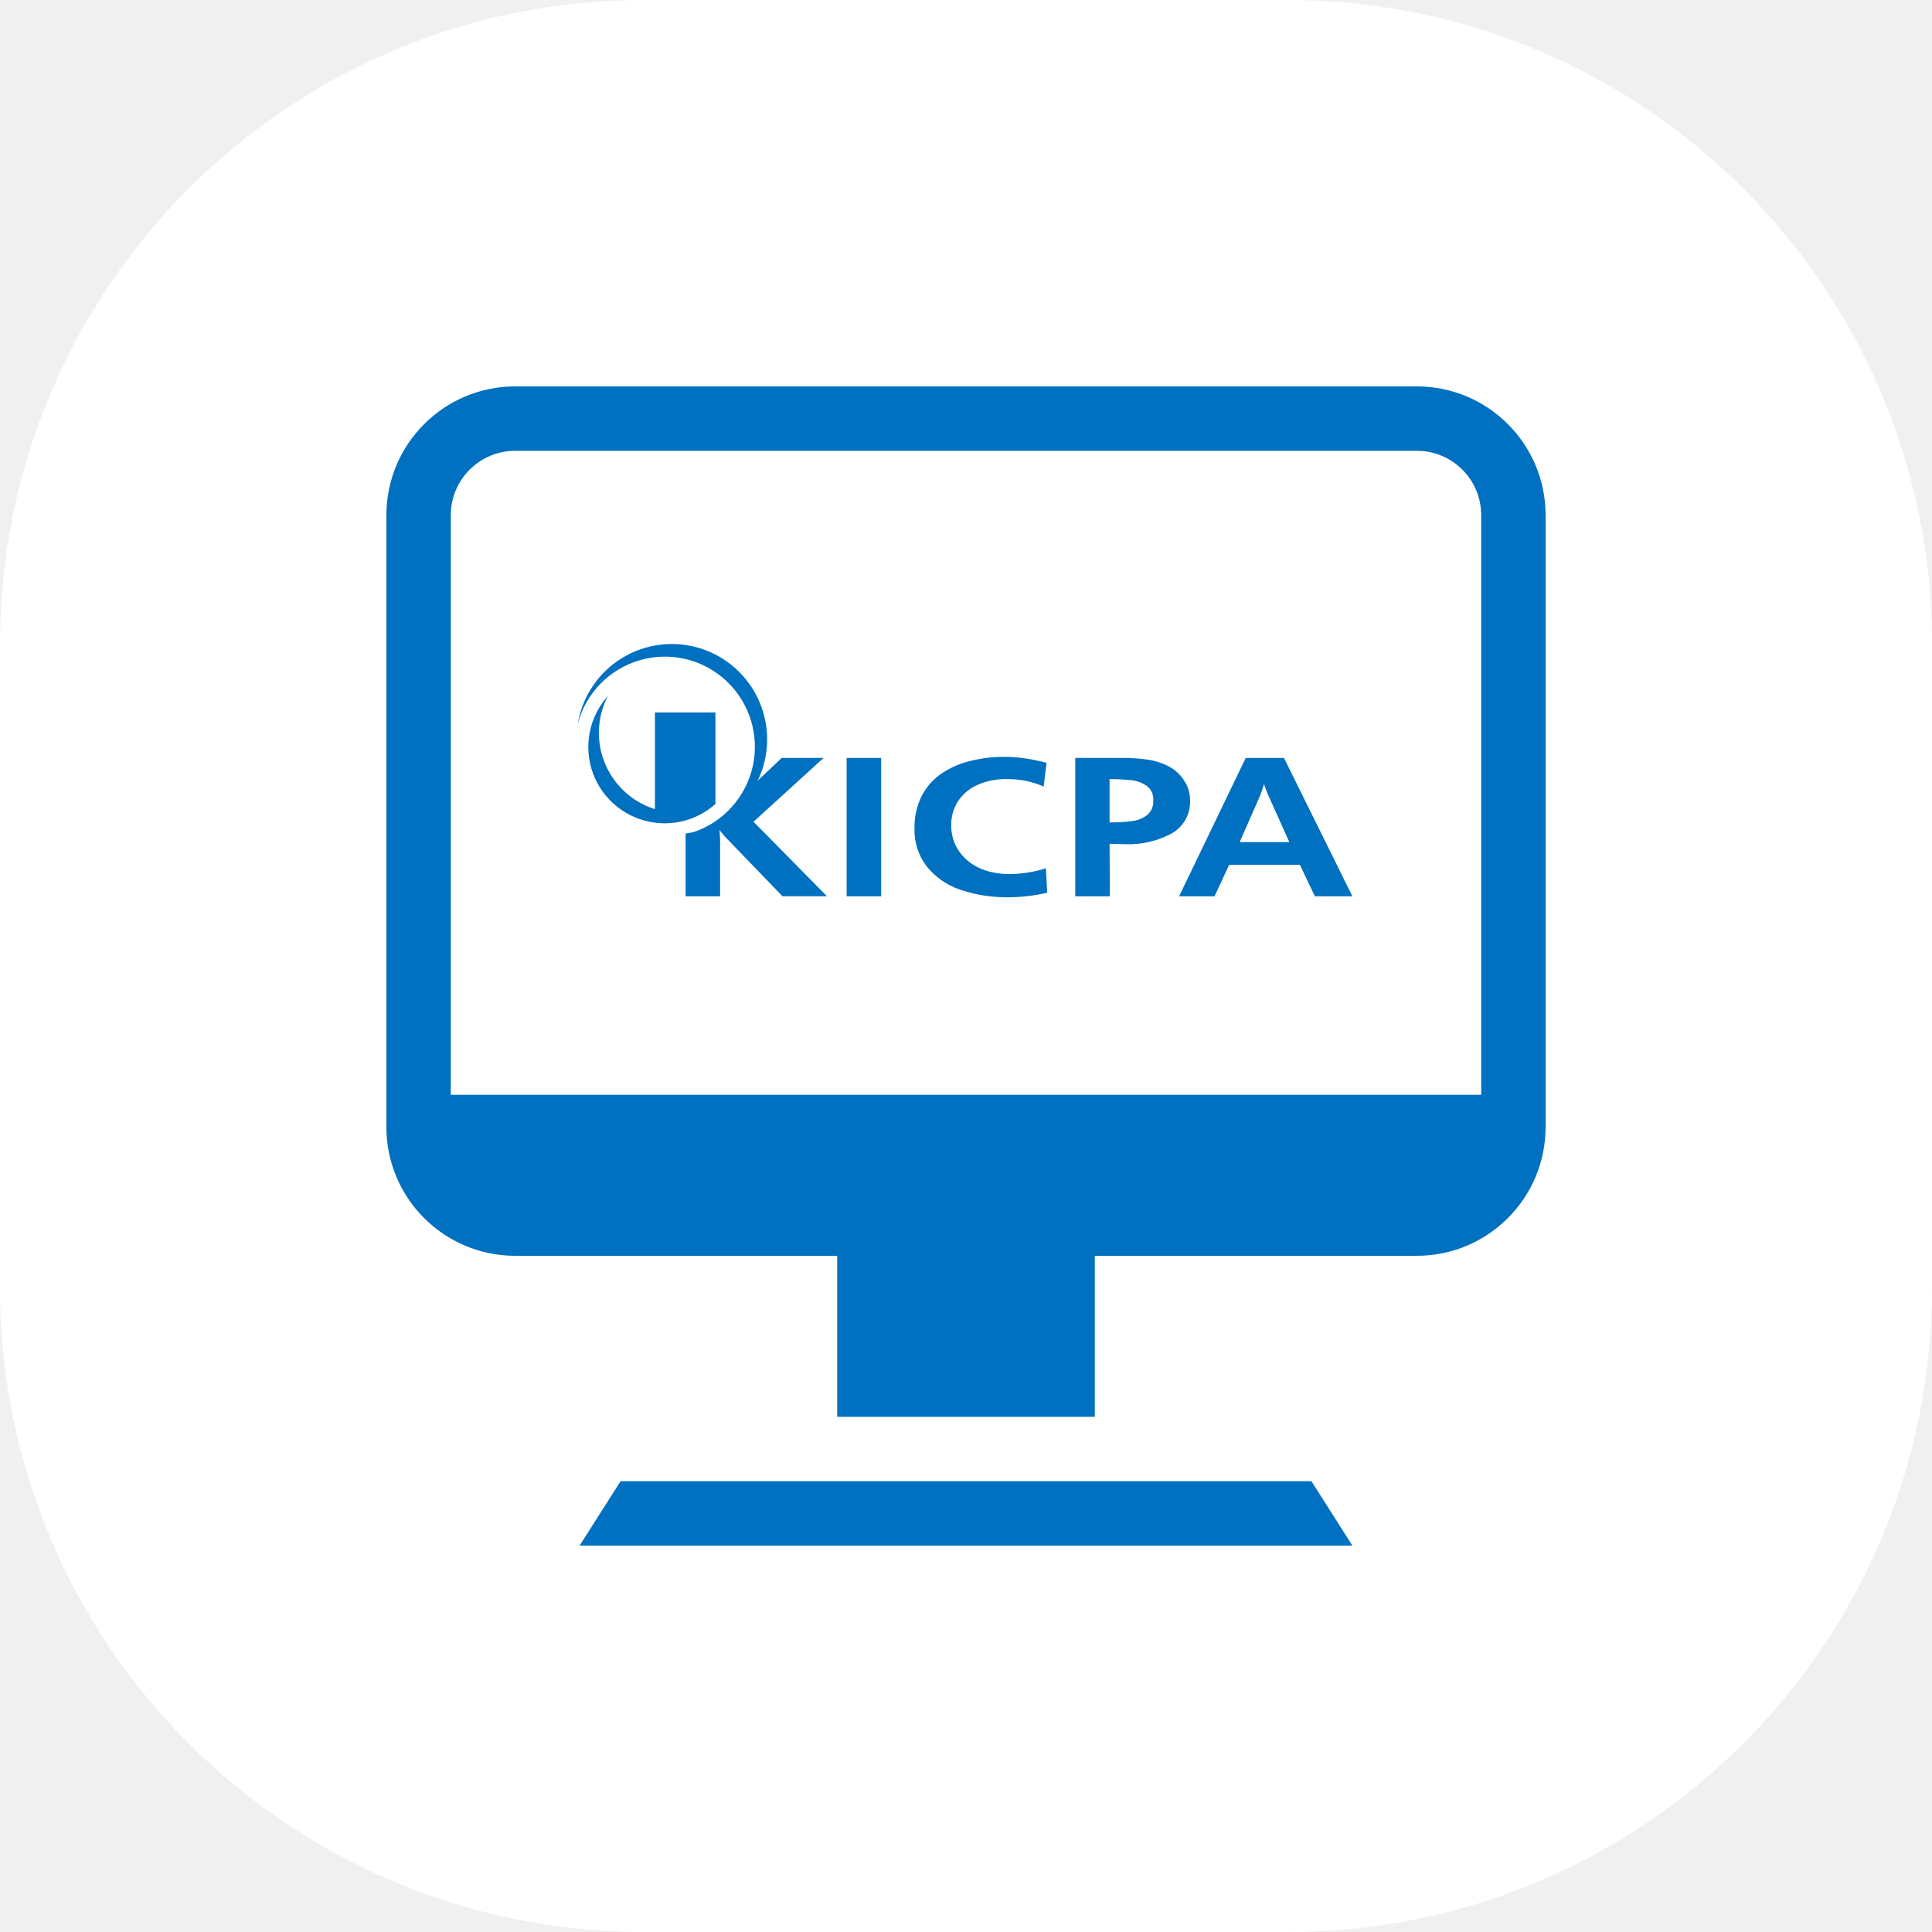
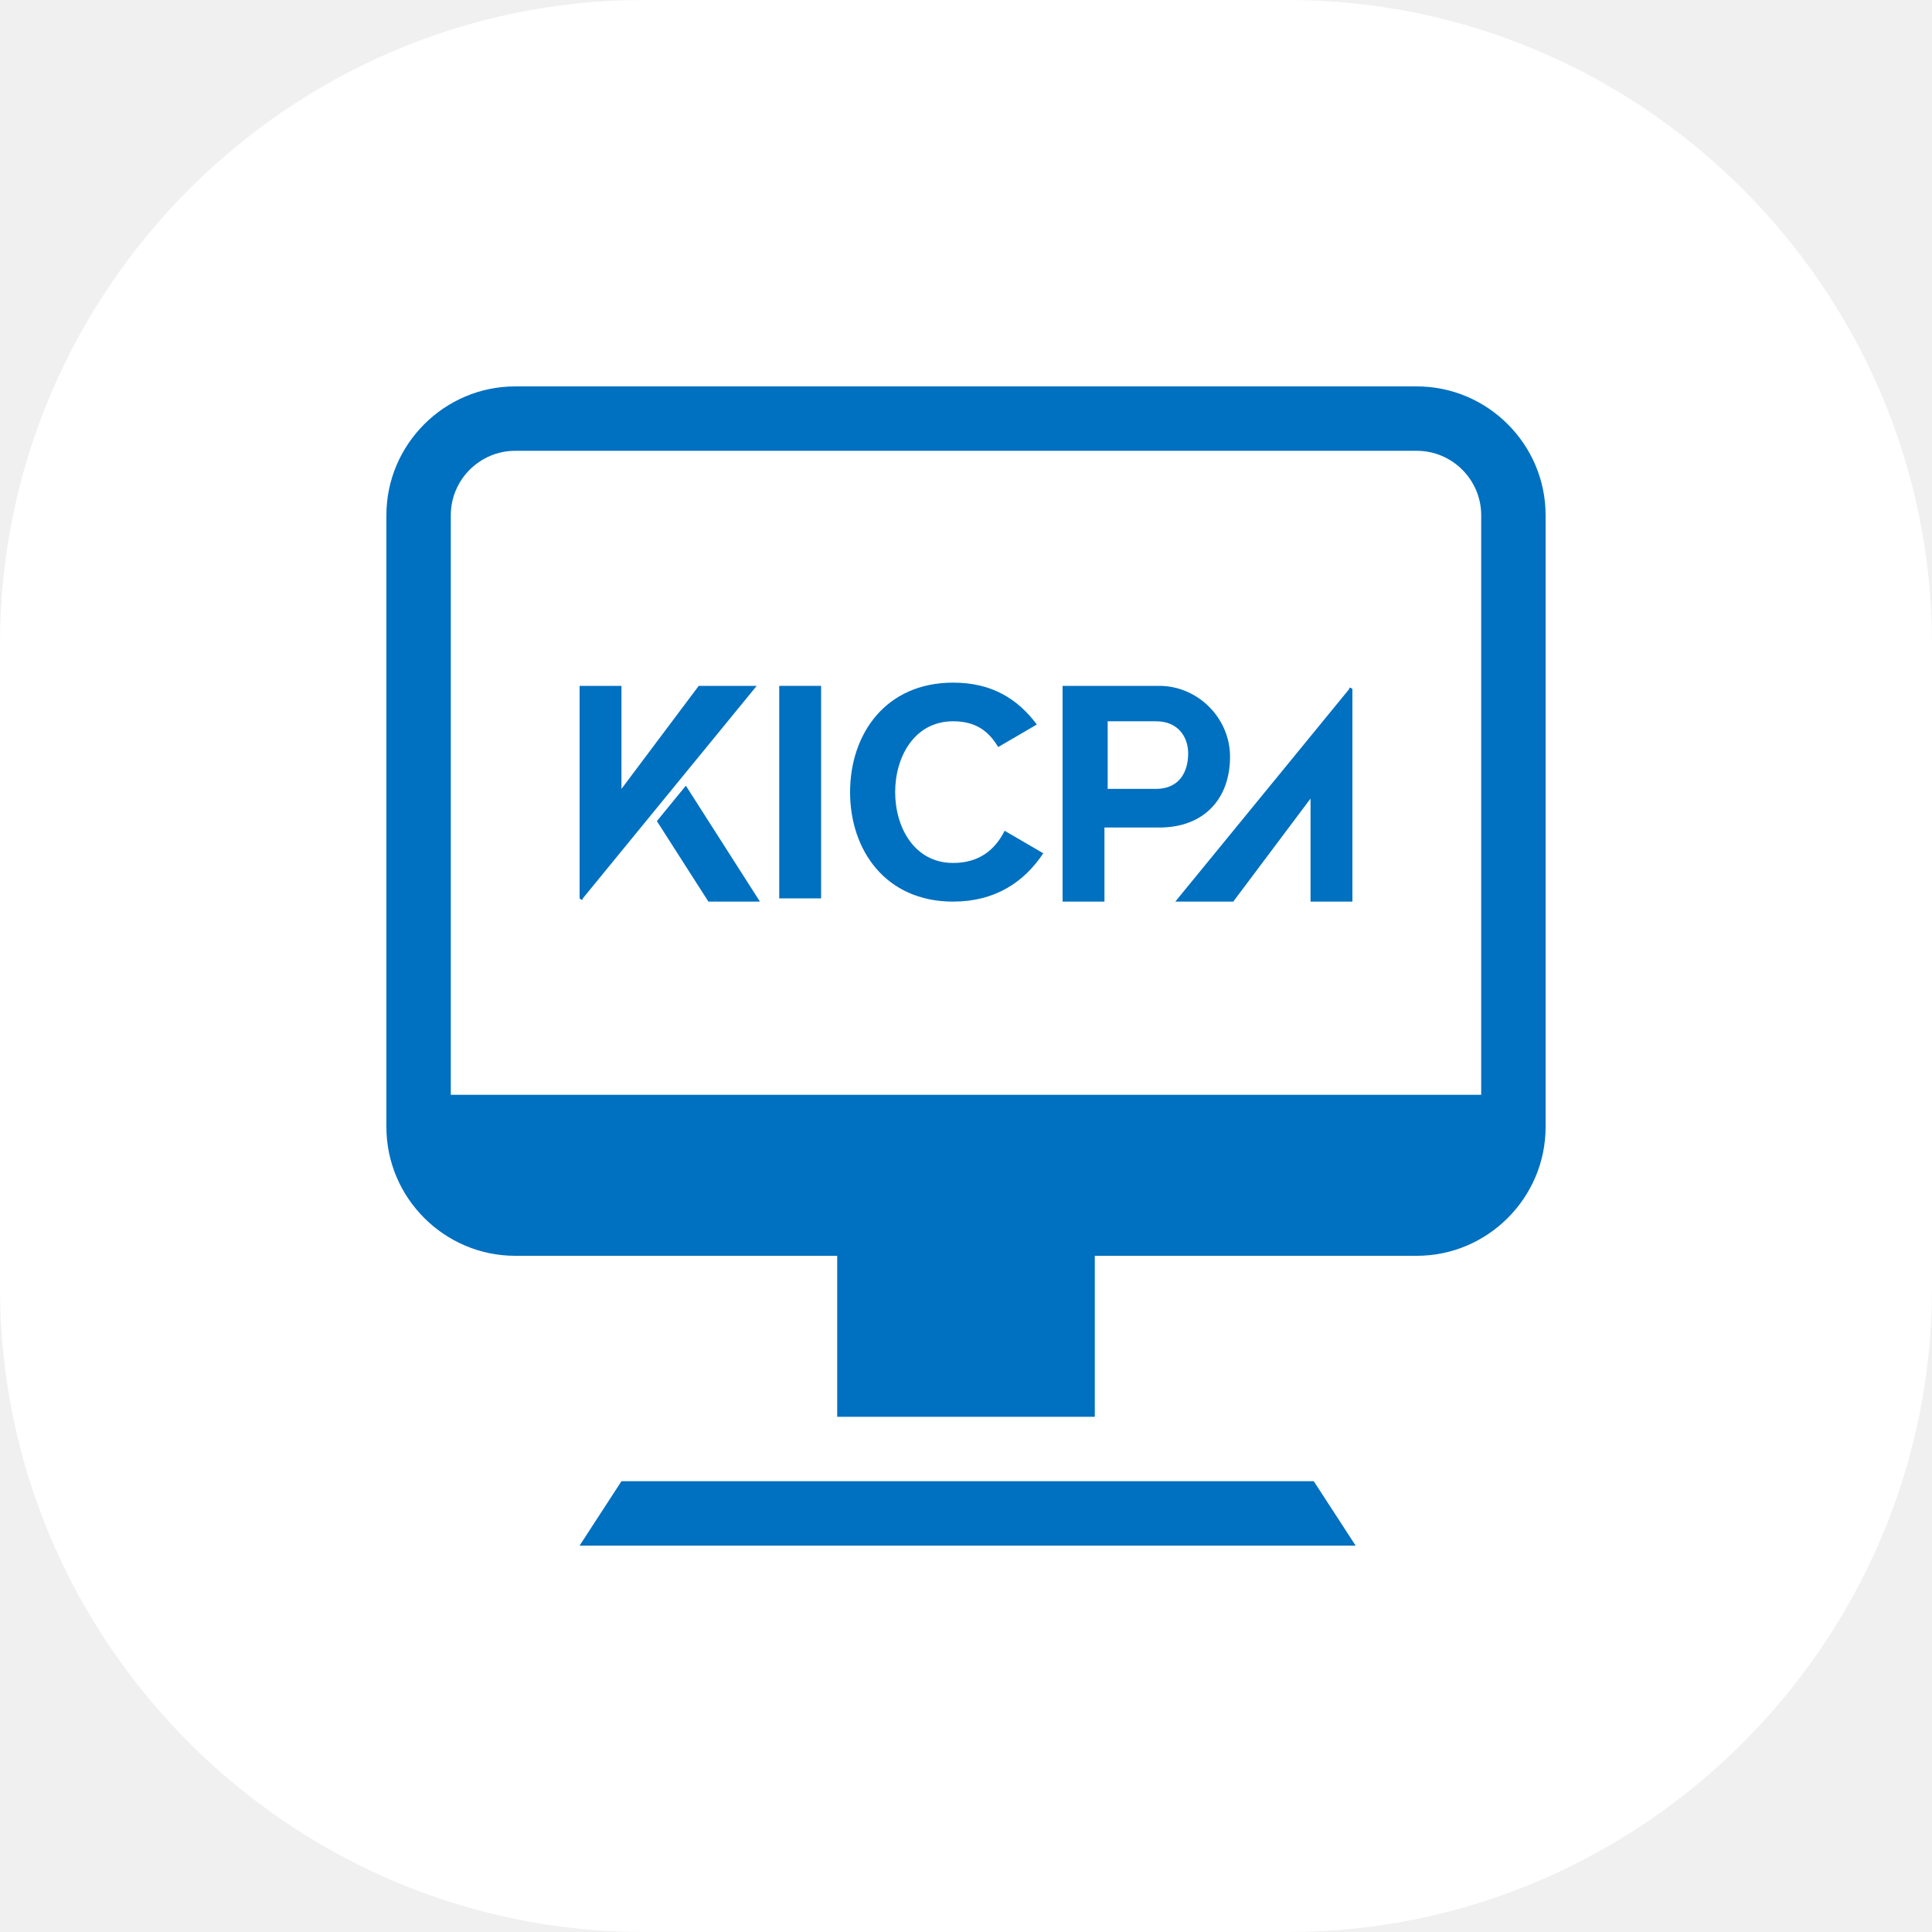
- <svg xmlns="http://www.w3.org/2000/svg" width="60" height="60" viewBox="0 0 60 60" fill="none">
-   <rect width="60" height="60" rx="20" fill="white" />
-   <rect x="12" y="12" width="36" height="36" fill="white" />
-   <path d="M19.273 46H40.727L42 48H18L19.273 46Z" fill="#0070C0" />
-   <path fill-rule="evenodd" clip-rule="evenodd" d="M16 12H44C46.209 12 48 13.791 48 16V35C48 37.209 46.209 39 44 39H34V44H26V39H16C13.791 39 12 37.209 12 35V16C12 13.791 13.791 12 16 12ZM16 14C14.895 14 14 14.895 14 16V34C20 34 40.5 34 46 34V16C46 14.895 45.105 14 44 14H16Z" fill="#0070C0" />
-   <path d="M26.294 27.835V23.538H27.365V27.835H26.294Z" fill="#0070C0" />
-   <path d="M32.522 27.725C32.125 27.816 31.719 27.863 31.312 27.866C30.802 27.872 30.295 27.792 29.812 27.628C29.403 27.49 29.043 27.237 28.774 26.899C28.519 26.563 28.387 26.149 28.401 25.728C28.394 25.402 28.46 25.078 28.594 24.781C28.724 24.505 28.919 24.264 29.161 24.078C29.43 23.883 29.733 23.738 30.054 23.652C30.433 23.551 30.824 23.501 31.216 23.505C31.433 23.507 31.65 23.524 31.865 23.556C32.08 23.59 32.292 23.635 32.502 23.691L32.412 24.427C32.052 24.269 31.663 24.19 31.27 24.195C30.957 24.187 30.645 24.249 30.358 24.375C30.113 24.481 29.904 24.655 29.756 24.877C29.611 25.099 29.537 25.36 29.541 25.625C29.538 25.833 29.581 26.04 29.666 26.23C29.753 26.414 29.878 26.579 30.032 26.713C30.202 26.858 30.4 26.968 30.613 27.035C30.855 27.11 31.107 27.147 31.36 27.145C31.741 27.141 32.119 27.081 32.482 26.965L32.522 27.725Z" fill="#0070C0" />
-   <path d="M34.459 25.541V24.195C34.742 24.195 34.976 24.214 35.156 24.232C35.324 24.253 35.484 24.315 35.622 24.413C35.69 24.466 35.742 24.535 35.776 24.614C35.81 24.694 35.823 24.78 35.815 24.865C35.821 24.95 35.806 25.035 35.773 25.114C35.739 25.192 35.688 25.261 35.622 25.316C35.482 25.419 35.317 25.484 35.144 25.502C34.917 25.53 34.688 25.543 34.459 25.541ZM34.459 26.205C34.659 26.205 34.818 26.217 34.925 26.217C35.435 26.24 35.942 26.124 36.391 25.882C36.573 25.779 36.722 25.627 36.822 25.444C36.922 25.261 36.969 25.053 36.958 24.845C36.958 24.637 36.898 24.434 36.786 24.259C36.672 24.073 36.511 23.92 36.32 23.814C36.115 23.703 35.893 23.629 35.663 23.595C35.392 23.555 35.119 23.535 34.846 23.538H33.393V27.835H34.467L34.459 26.205Z" fill="#0070C0" />
-   <path d="M40.041 26.152H38.499L39.136 24.703C39.181 24.587 39.221 24.469 39.254 24.349C39.308 24.504 39.344 24.601 39.358 24.632L40.041 26.152ZM42 27.835L39.875 23.539H38.687L36.618 27.835H37.718L38.174 26.856H40.368L40.834 27.835H42Z" fill="#0070C0" />
-   <path d="M23.401 25.521L25.576 23.538H24.276L23.533 24.243C23.717 23.86 23.816 23.442 23.824 23.018C23.832 22.593 23.748 22.172 23.579 21.782C23.41 21.393 23.159 21.044 22.844 20.76C22.528 20.476 22.155 20.263 21.75 20.136C21.345 20.009 20.918 19.97 20.497 20.023C20.076 20.076 19.671 20.218 19.31 20.441C18.948 20.664 18.639 20.962 18.403 21.315C18.167 21.668 18.01 22.068 17.942 22.487C18.063 22.018 18.304 21.589 18.641 21.242C18.978 20.895 19.399 20.641 19.863 20.505C20.328 20.369 20.819 20.356 21.29 20.467C21.761 20.578 22.195 20.81 22.549 21.139C22.904 21.468 23.167 21.884 23.313 22.346C23.459 22.807 23.483 23.298 23.383 23.772C23.282 24.245 23.06 24.685 22.739 25.047C22.419 25.409 22.009 25.681 21.551 25.838C21.466 25.858 21.381 25.875 21.292 25.888V27.835H22.364V26.16C22.364 26.032 22.357 25.905 22.344 25.779C22.426 25.875 22.499 25.973 22.592 26.063L24.301 27.834H25.683L23.401 25.521Z" fill="#0070C0" />
-   <path d="M20.34 22.125V25.129C19.835 24.971 19.395 24.656 19.082 24.23C18.769 23.804 18.599 23.289 18.599 22.76C18.598 22.359 18.695 21.963 18.883 21.609C18.592 21.93 18.395 22.324 18.313 22.75C18.231 23.175 18.267 23.615 18.417 24.021C18.567 24.427 18.826 24.784 19.165 25.054C19.504 25.323 19.91 25.494 20.34 25.549C20.44 25.562 20.54 25.569 20.641 25.569C21.223 25.569 21.784 25.355 22.218 24.968V22.125H20.34Z" fill="#0070C0" />
+ <svg xmlns="http://www.w3.org/2000/svg" version="1.1" id="레이어_1" x="0px" y="0px" viewBox="0 0 60 60" style="enable-background:new 0 0 60 60;" xml:space="preserve">
+   <style type="text/css">
+ 	.st0{fill:#FFFFFF;}
+ 	.st1{fill:#0070C0;}
+ 	.st2{fill-rule:evenodd;clip-rule:evenodd;fill:#0070C0;}
+ </style>
+   <path class="st0" d="M20,0h20c11,0,20,9,20,20v20c0,11-9,20-20,20H20C9,60,0,51,0,40V20C0,9,9,0,20,0z" />
+   <rect x="12" y="12" class="st0" width="36" height="36" />
+   <path class="st1" d="M19.3,46h21.5l1.3,2H18L19.3,46z" />
+   <path class="st2" d="M16,12h28c2.2,0,4,1.8,4,4v19c0,2.2-1.8,4-4,4H34v5h-8v-5H16c-2.2,0-4-1.8-4-4V16C12,13.8,13.8,12,16,12z   M16,14c-1.1,0-2,0.9-2,2v18c6,0,26.5,0,32,0V16c0-1.1-0.9-2-2-2H16z" />
+   <g>
+     <path class="st1" d="M21.7,21.3l-2.4,3.2v-3.2H18l0,6.6c0,0,0.1,0.1,0.1,0l5.4-6.6H21.7z" />
+     <path class="st1" d="M38.3,28l2.4-3.2V28H42l0-6.6c0,0-0.1-0.1-0.1,0L36.5,28H38.3z" />
+     <rect x="24.2" y="21.3" class="st1" width="1.3" height="6.6" />
+     <path class="st1" d="M36,21.3h-3V28h1.3v-2.3H36c1.4,0,2.2-0.9,2.2-2.2C38.2,22.3,37.2,21.3,36,21.3z M35.9,24.5h-1.5v-2.1h1.5   c0.7,0,1,0.5,1,1C36.9,24,36.6,24.5,35.9,24.5z" />
+     <path class="st1" d="M31.2,25.8c-0.3,0.6-0.8,1-1.6,1c-1.2,0-1.8-1.1-1.8-2.2c0-1.1,0.6-2.2,1.8-2.2c0.7,0,1.1,0.3,1.4,0.8l1.2-0.7   c-0.6-0.8-1.4-1.3-2.6-1.3c-2.1,0-3.2,1.6-3.2,3.4c0,1.8,1.1,3.4,3.2,3.4c1.3,0,2.2-0.6,2.8-1.5L31.2,25.8z" />
+     <polygon class="st1" points="23.6,28 21.3,24.4 20.4,25.5 22,28  " />
+   </g>
</svg>
